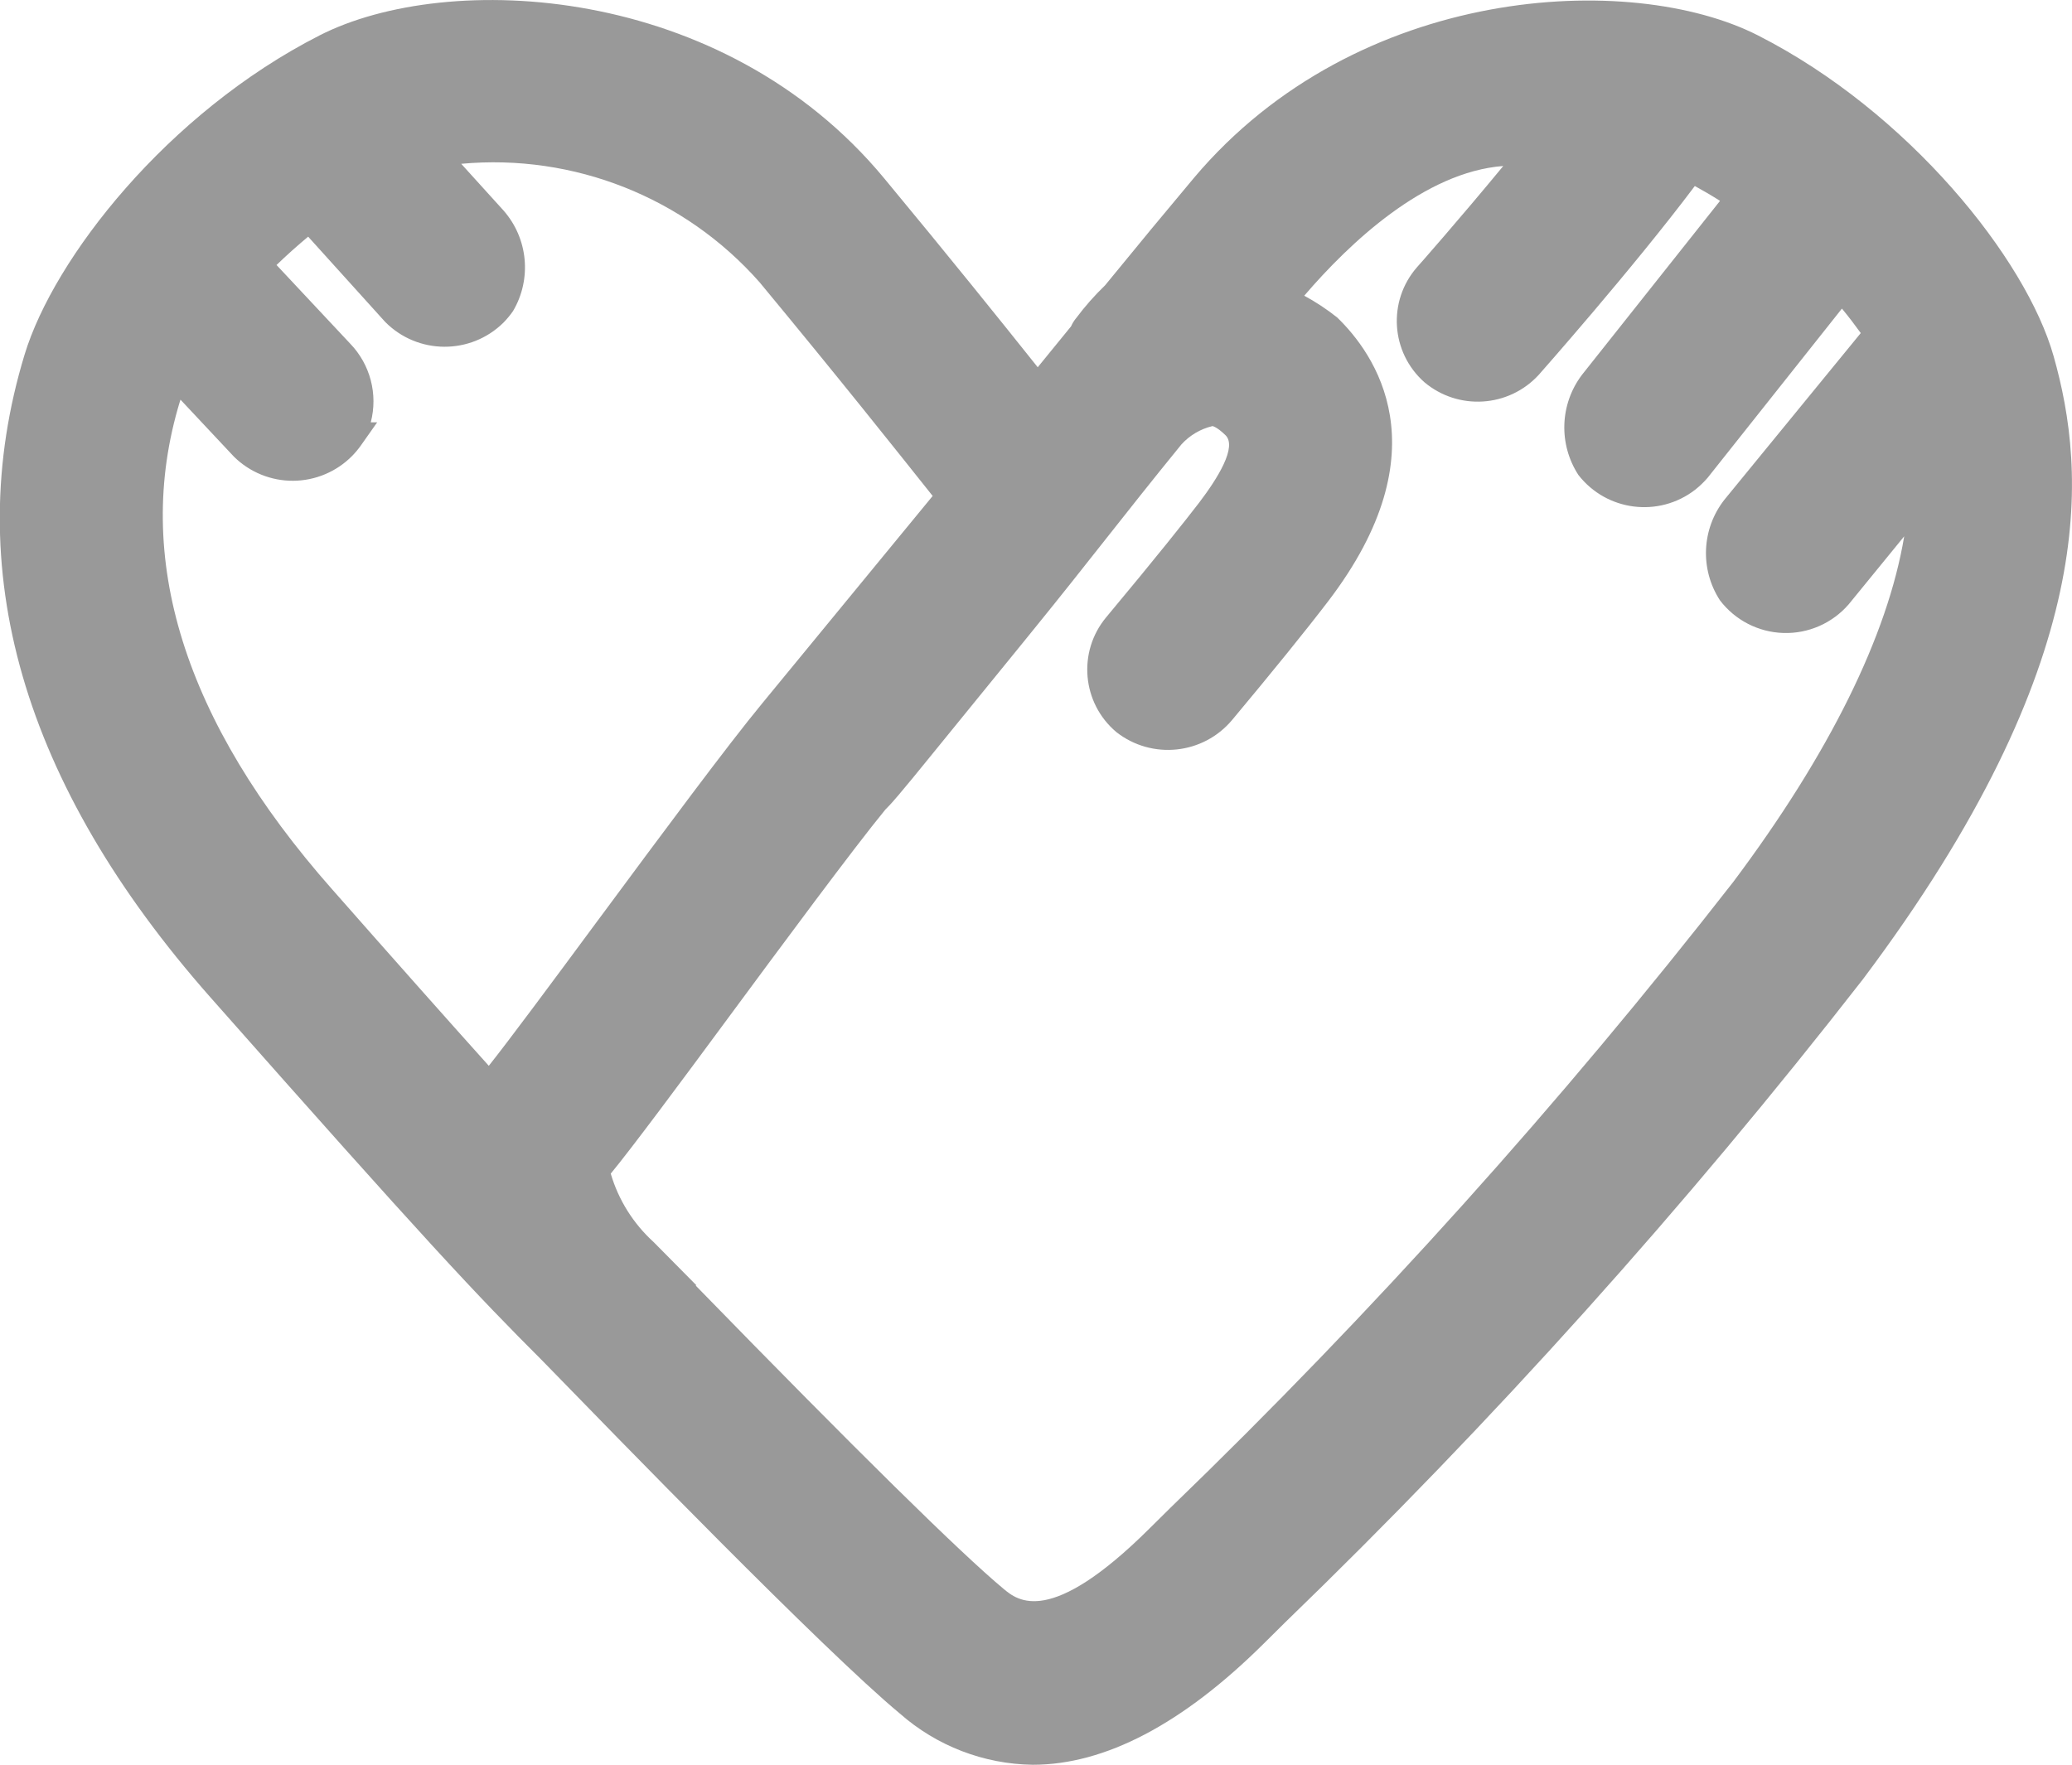
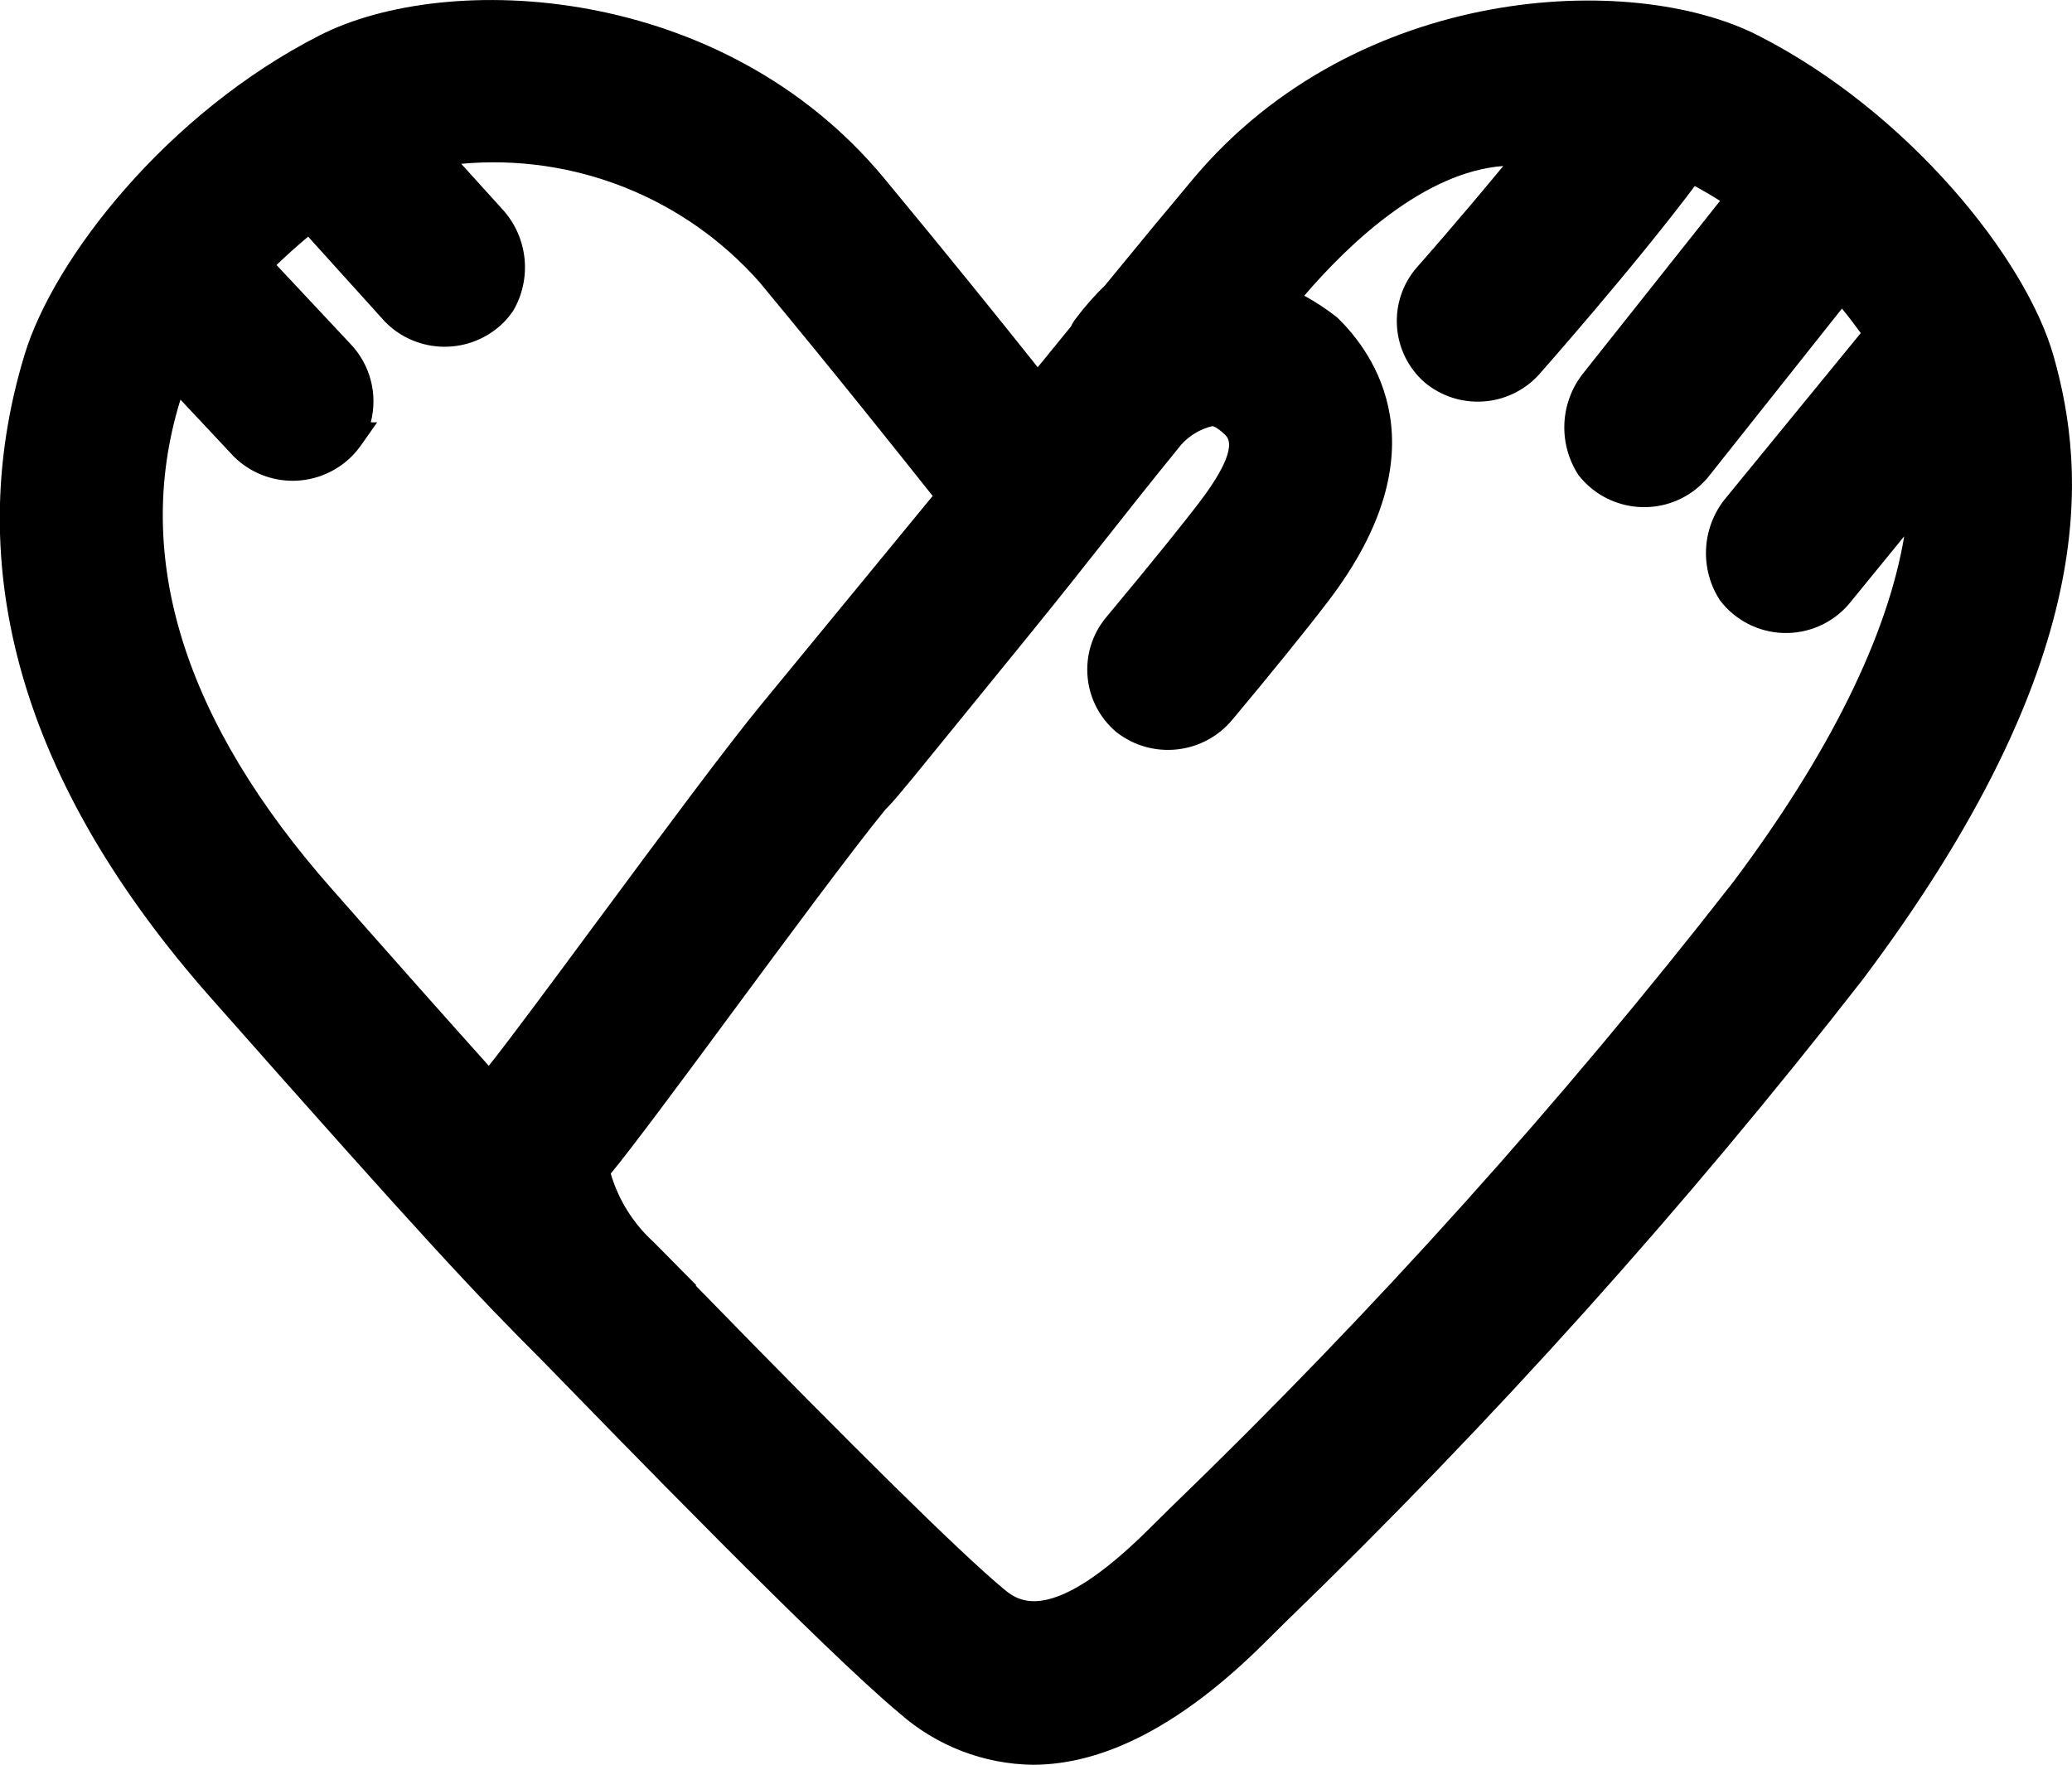
<svg xmlns="http://www.w3.org/2000/svg" width="54" height="46" viewBox="0 0 54 46">
-   <path id="패스_1406" data-name="패스 1406" d="M3766.5,1953.813c-.716-2.547-3.792-6.373-7.7-8.362-3.308-1.69-10.45-1.342-14.707,3.713-.683.813-1.5,1.8-2.316,2.8a7.071,7.071,0,0,0-.75.85.906.906,0,0,0-.135.218l-.869,1.066c-.987-1.238-2.3-2.872-4-4.923-4.211-5.088-11.377-5.432-14.719-3.726-3.965,2.022-6.919,5.8-7.685,8.319-1.691,5.562-.06,11.2,4.844,16.756,5.655,6.4,6.922,7.742,8.644,9.464l.078.08c1.8,1.849,7.262,7.479,9.245,9.124a5.35,5.35,0,0,0,3.464,1.335c1.884,0,3.909-1.063,6.019-3.158l.55-.545a160.367,160.367,0,0,0,15.066-16.773C3767.756,1961.758,3767.348,1956.813,3766.5,1953.813Zm-36.488,23.088a3.892,3.892,0,0,1-1.117-1.783c.541-.655,1.777-2.319,3.032-4.02,1.387-1.878,3.287-4.449,4.126-5.471.129-.127.238-.254.349-.385.2-.234.476-.573.823-1,.6-.734,1.4-1.724,2.315-2.845l.369-.455c.75-.923,1.314-1.639,1.873-2.347.6-.759,1.191-1.51,1.985-2.484a1.587,1.587,0,0,1,.81-.479s.11.014.336.234c.316.3-.2,1.126-.682,1.76-.368.479-1.083,1.382-2.424,2.99a2.13,2.13,0,0,0,.265,2.992,2.181,2.181,0,0,0,3.022-.321c1.032-1.235,1.917-2.328,2.49-3.078,3.036-3.965,1.2-6.484.243-7.409a5.9,5.9,0,0,0-.858-.567c1.182-1.378,3.134-3.226,5.187-3.381-1.154,1.4-2.233,2.624-2.247,2.637a2.13,2.13,0,0,0,.192,3,2.159,2.159,0,0,0,2.974-.187c.022-.025,2.451-2.769,4.073-4.928.222.121.442.25.657.387l-3.6,4.537a2.273,2.273,0,0,0-.091,2.608,2.171,2.171,0,0,0,3.044.384,2.362,2.362,0,0,0,.324-.311l3.5-4.41c.17.206.334.42.491.638l-3.553,4.343a2.257,2.257,0,0,0-.118,2.622,2.161,2.161,0,0,0,3.356.106l1.447-1.773c-.431,2.587-1.953,5.67-4.452,9.005a156.078,156.078,0,0,1-14.662,16.309l-.554.548c-2.593,2.58-3.437,1.878-3.8,1.578-1.119-.93-3.82-3.589-8.026-7.907l.013-.013Zm-7.854-20.494a2.276,2.276,0,0,0,.223-.267l.427-.606h-.167a2.166,2.166,0,0,0-.537-2.052l-1.919-2.049c.262-.254.538-.5.824-.739l2.007,2.222a2.181,2.181,0,0,0,3.085.017,2.34,2.34,0,0,0,.248-.3,2.243,2.243,0,0,0-.251-2.624l-1.1-1.214a9.24,9.24,0,0,1,7.772,3.083c2.071,2.5,3.568,4.385,4.515,5.575l0,0-4.437,5.4c-.909,1.1-2.636,3.432-4.16,5.491l-.163.219c-1.168,1.582-2.31,3.12-2.808,3.744-1.041-1.159-2.352-2.635-4.083-4.6-3.869-4.381-5.2-8.659-3.97-12.709.006-.02.012-.037.018-.055l1.392,1.485A2.178,2.178,0,0,0,3722.159,1956.406Z" transform="translate(-3712.978 -1944.525)" fill="#999" />
+   <path id="패스_1406" data-name="패스 1406" d="M3766.5,1953.813c-.716-2.547-3.792-6.373-7.7-8.362-3.308-1.69-10.45-1.342-14.707,3.713-.683.813-1.5,1.8-2.316,2.8a7.071,7.071,0,0,0-.75.85.906.906,0,0,0-.135.218l-.869,1.066c-.987-1.238-2.3-2.872-4-4.923-4.211-5.088-11.377-5.432-14.719-3.726-3.965,2.022-6.919,5.8-7.685,8.319-1.691,5.562-.06,11.2,4.844,16.756,5.655,6.4,6.922,7.742,8.644,9.464l.078.08c1.8,1.849,7.262,7.479,9.245,9.124a5.35,5.35,0,0,0,3.464,1.335c1.884,0,3.909-1.063,6.019-3.158l.55-.545a160.367,160.367,0,0,0,15.066-16.773C3767.756,1961.758,3767.348,1956.813,3766.5,1953.813Zm-36.488,23.088a3.892,3.892,0,0,1-1.117-1.783c.541-.655,1.777-2.319,3.032-4.02,1.387-1.878,3.287-4.449,4.126-5.471.129-.127.238-.254.349-.385.2-.234.476-.573.823-1,.6-.734,1.4-1.724,2.315-2.845l.369-.455c.75-.923,1.314-1.639,1.873-2.347.6-.759,1.191-1.51,1.985-2.484a1.587,1.587,0,0,1,.81-.479s.11.014.336.234c.316.3-.2,1.126-.682,1.76-.368.479-1.083,1.382-2.424,2.99a2.13,2.13,0,0,0,.265,2.992,2.181,2.181,0,0,0,3.022-.321c1.032-1.235,1.917-2.328,2.49-3.078,3.036-3.965,1.2-6.484.243-7.409a5.9,5.9,0,0,0-.858-.567c1.182-1.378,3.134-3.226,5.187-3.381-1.154,1.4-2.233,2.624-2.247,2.637a2.13,2.13,0,0,0,.192,3,2.159,2.159,0,0,0,2.974-.187c.022-.025,2.451-2.769,4.073-4.928.222.121.442.25.657.387l-3.6,4.537a2.273,2.273,0,0,0-.091,2.608,2.171,2.171,0,0,0,3.044.384,2.362,2.362,0,0,0,.324-.311l3.5-4.41c.17.206.334.42.491.638l-3.553,4.343a2.257,2.257,0,0,0-.118,2.622,2.161,2.161,0,0,0,3.356.106l1.447-1.773c-.431,2.587-1.953,5.67-4.452,9.005a156.078,156.078,0,0,1-14.662,16.309l-.554.548c-2.593,2.58-3.437,1.878-3.8,1.578-1.119-.93-3.82-3.589-8.026-7.907l.013-.013Zm-7.854-20.494a2.276,2.276,0,0,0,.223-.267l.427-.606h-.167a2.166,2.166,0,0,0-.537-2.052l-1.919-2.049c.262-.254.538-.5.824-.739l2.007,2.222a2.181,2.181,0,0,0,3.085.017,2.34,2.34,0,0,0,.248-.3,2.243,2.243,0,0,0-.251-2.624l-1.1-1.214a9.24,9.24,0,0,1,7.772,3.083c2.071,2.5,3.568,4.385,4.515,5.575l0,0-4.437,5.4c-.909,1.1-2.636,3.432-4.16,5.491l-.163.219c-1.168,1.582-2.31,3.12-2.808,3.744-1.041-1.159-2.352-2.635-4.083-4.6-3.869-4.381-5.2-8.659-3.97-12.709.006-.02.012-.037.018-.055l1.392,1.485A2.178,2.178,0,0,0,3722.159,1956.406Z" transform="translate(-3712.978 -1944.525)" />
</svg>
